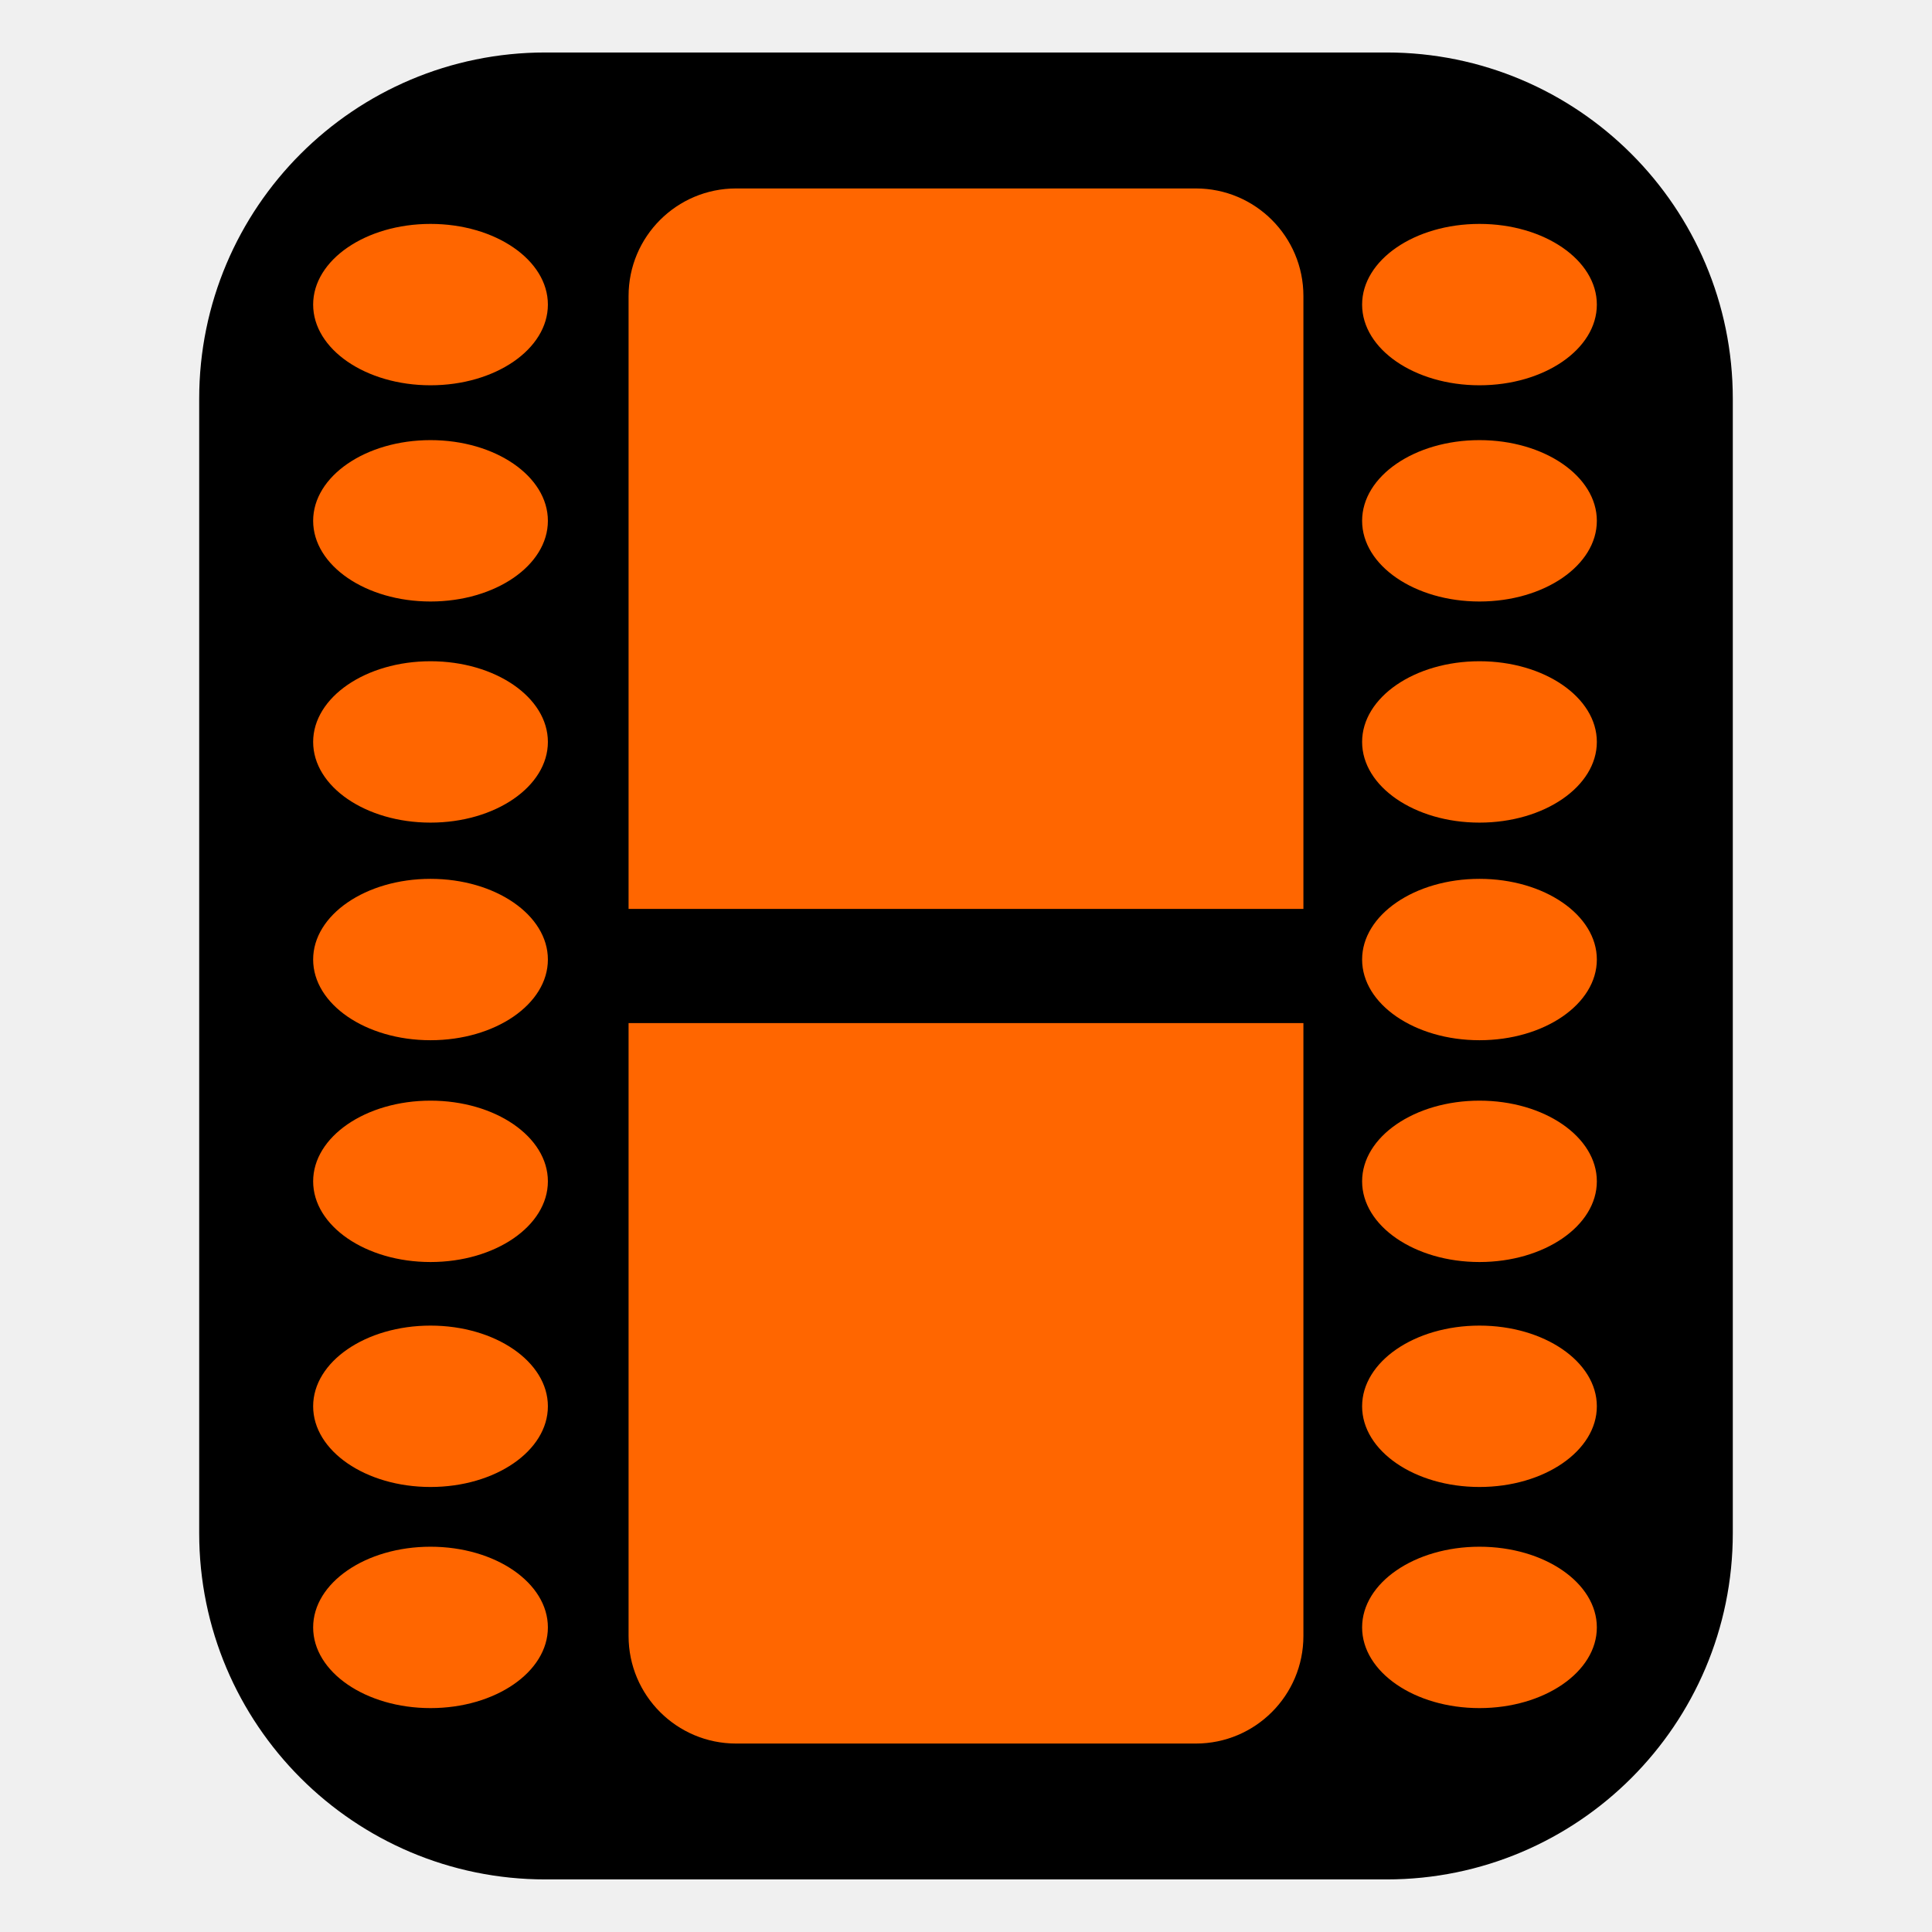
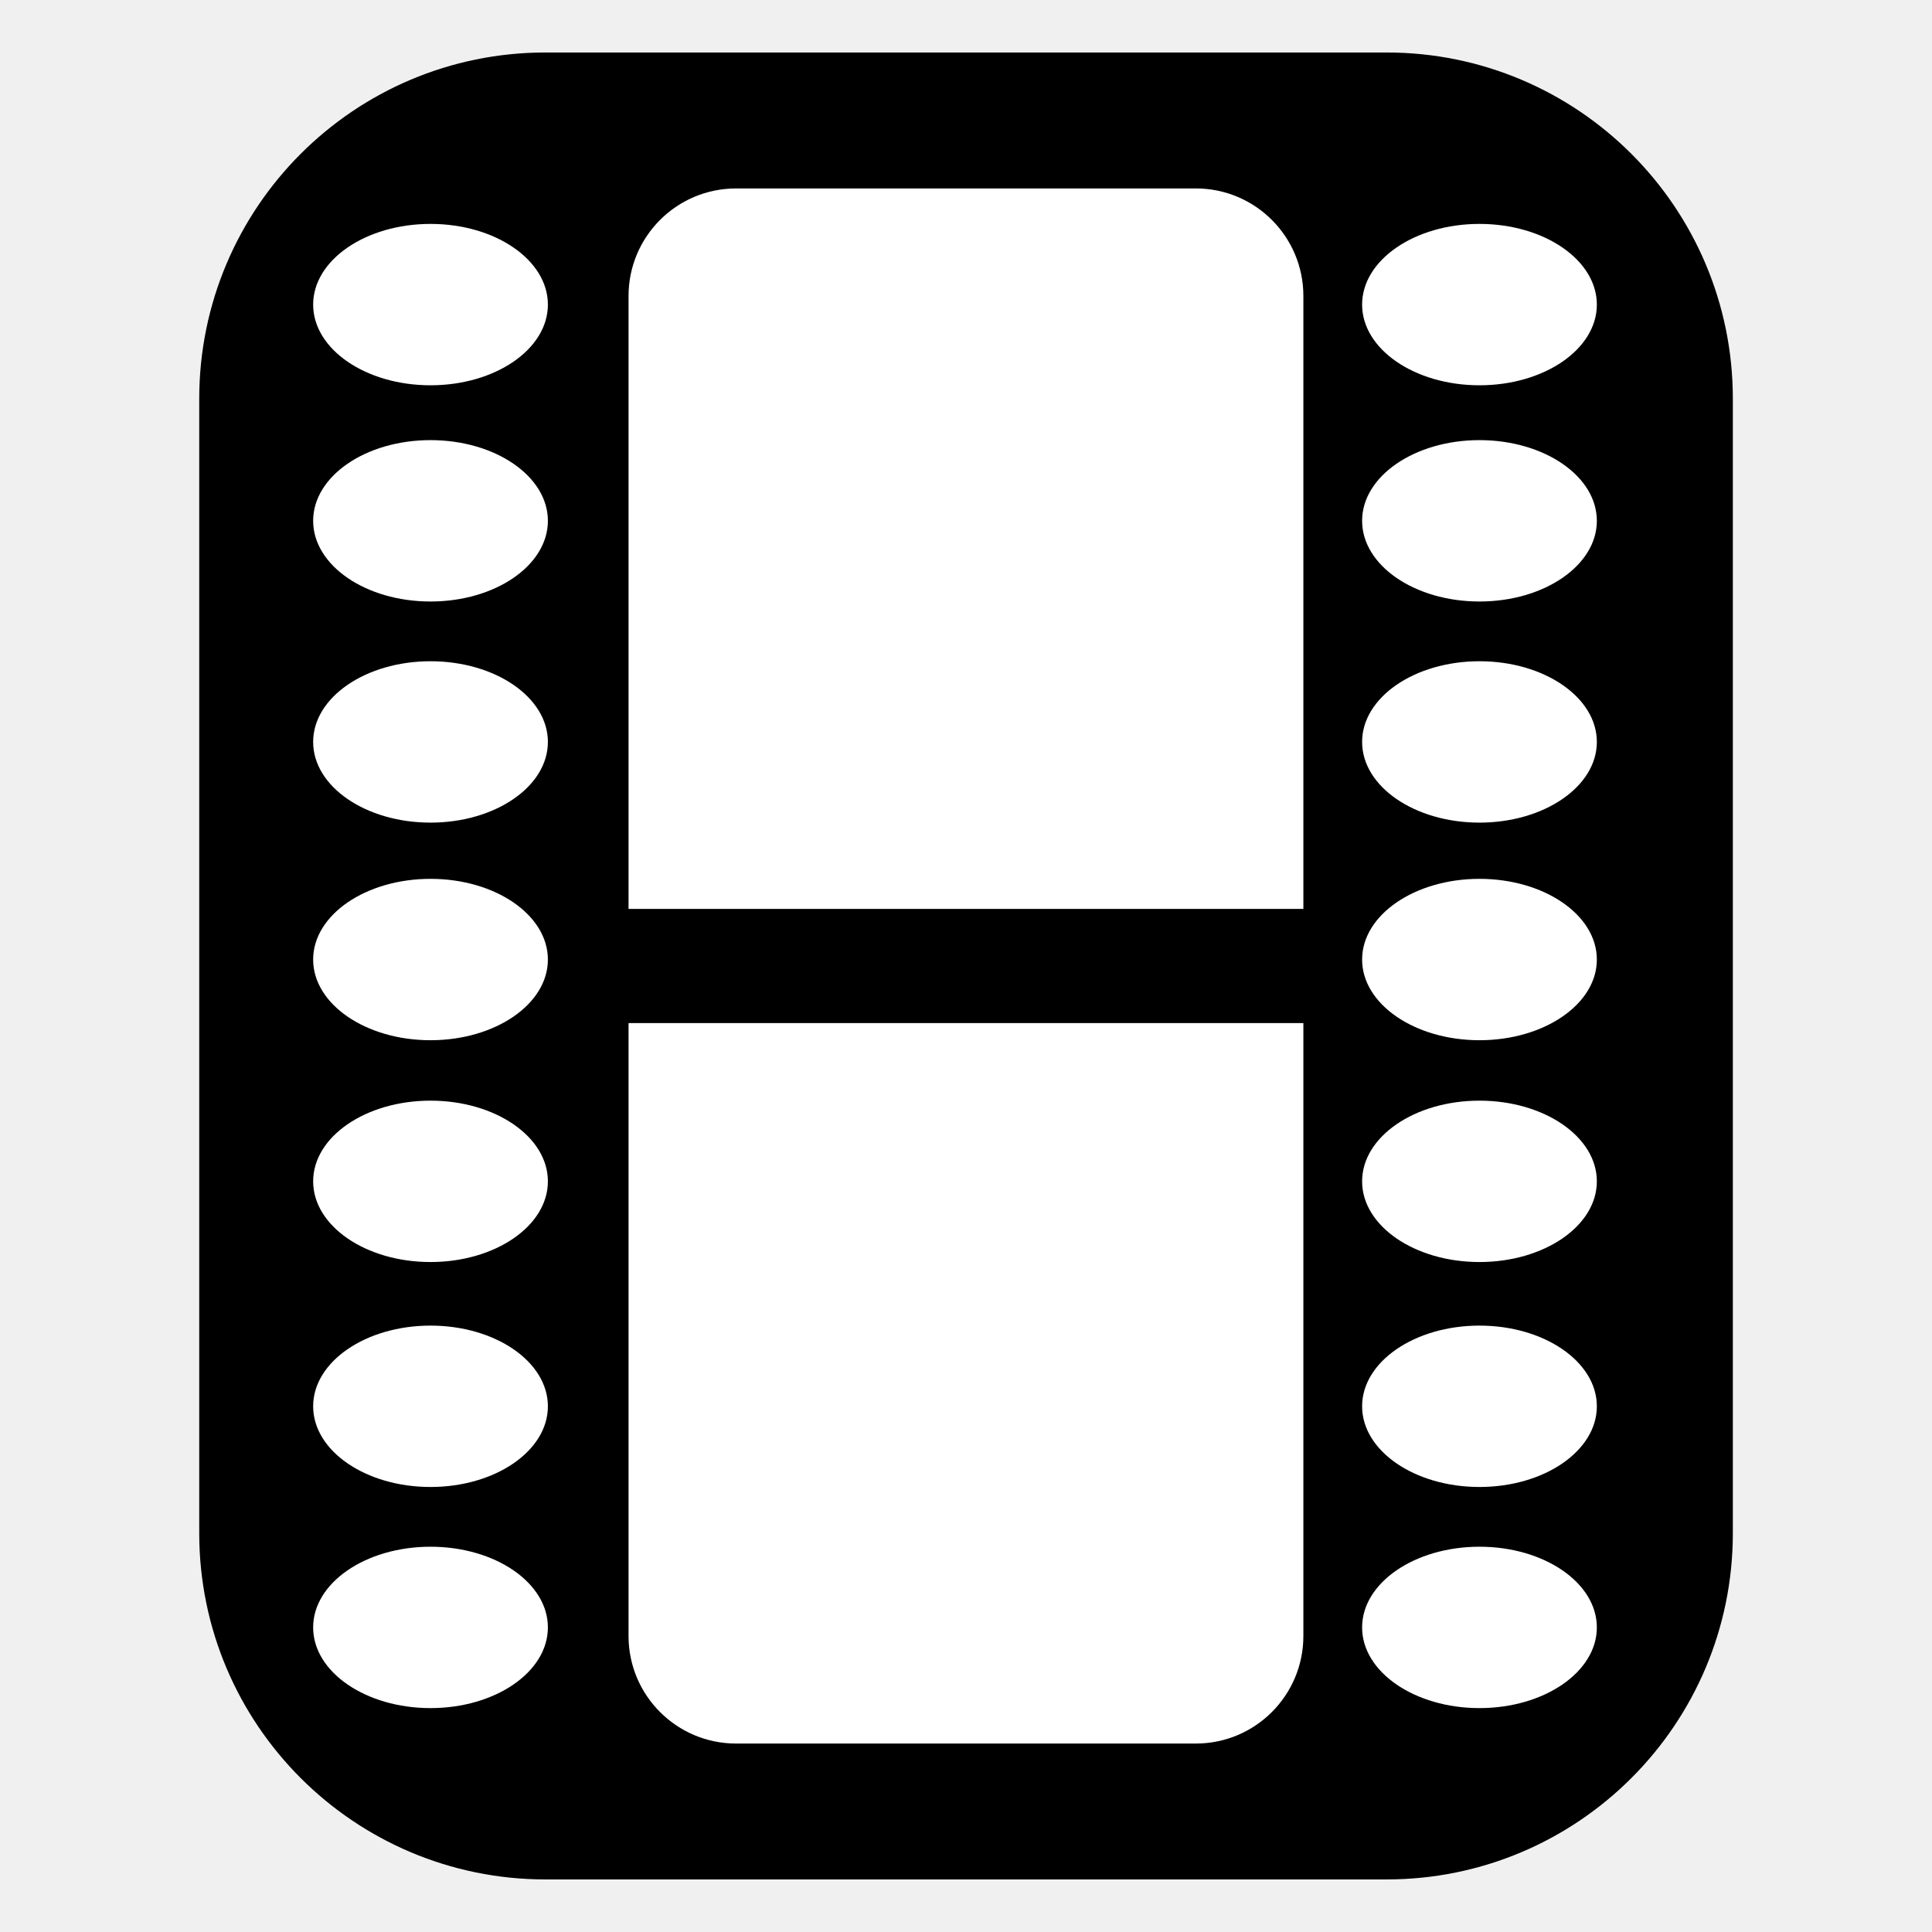
<svg xmlns="http://www.w3.org/2000/svg" width="24" height="24" id="svg6662" version="1.1">
  <defs id="defs6664">
    <linearGradient y2="11.024" y1="3.007" x2="0" id="linearGradient1022-8-8-3-0-06-7" gradientUnits="userSpaceOnUse">
      <stop id="stop3001-0-9-4-9-91" offset="0" />
      <stop id="stop3003-5-6-6-5-8" stop-color="#363636" offset="1" />
    </linearGradient>
  </defs>
  <g id="capa1" transform="translate(0,-1028.362)">
    <rect y="1028.362" x="-1e-06" height="24" width="24" id="rect3077" style="opacity:0.6;color:#000000;fill:none;stroke:none;stroke-width:1;marker:none;visibility:visible;display:inline;overflow:visible;enable-background:accumulate" />
-     <g id="g3728" transform="translate(-0.1665845,-0.2380095)">
-       <path style="opacity:0.6;color:#000000;fill:#ffffff;fill-opacity:1;fill-rule:nonzero;stroke:none;stroke-width:0.667;marker:none;visibility:visible;display:inline;overflow:visible;enable-background:accumulate" d="m 5,1034.362 0,2 5,5 -5,5 0,2 2,0 5,-5 5,5 2,0 0,-2 -5,-5 5,-5 0,-2 -2,0 -5,4.999 -5,-4.999 z" id="path6581" />
-       <rect ry="3.645" y="1029.908" x="3.297" height="21.383" width="17.739" id="rect3591-0" style="fill:#000000;fill-opacity:1;stroke:#000000;stroke-width:1.312;stroke-miterlimit:4;stroke-opacity:1;stroke-dasharray:none" />
-       <g style="fill:#ff6600;fill-opacity:1" transform="matrix(0.01083727,0,0,0.01083727,24.55929,949.5998)" id="g4443">
-         <path style="fill:#ff6600;fill-opacity:1;stroke:none" id="path4381" d="m -1608.783,7703.308 c 0,51.081 -60.232,92.491 -134.532,92.491 -74.3,0 -134.532,-41.41 -134.532,-92.491 0,-51.081 60.232,-92.491 134.532,-92.491 74.3,0 134.532,41.41 134.532,92.491 z" transform="translate(-14.01381,-64.47724)" />
-         <path style="fill:#ff6600;fill-opacity:1;stroke:none" id="path4381-2" d="m -1608.783,7703.308 c 0,51.081 -60.232,92.491 -134.532,92.491 -74.3,0 -134.532,-41.41 -134.532,-92.491 0,-51.081 60.232,-92.491 134.532,-92.491 74.3,0 134.532,41.41 134.532,92.491 z" transform="translate(-14.01381,183.3629)" />
-         <path style="fill:#ff6600;fill-opacity:1;stroke:none" id="path4381-3" d="m -1608.783,7703.308 c 0,51.081 -60.232,92.491 -134.532,92.491 -74.3,0 -134.532,-41.41 -134.532,-92.491 0,-51.081 60.232,-92.491 134.532,-92.491 74.3,0 134.532,41.41 134.532,92.491 z" transform="translate(-14.01381,436.8222)" />
-         <path style="fill:#ff6600;fill-opacity:1;stroke:none" id="path4381-28" d="m -1608.783,7703.308 c 0,51.081 -60.232,92.491 -134.532,92.491 -74.3,0 -134.532,-41.41 -134.532,-92.491 0,-51.081 60.232,-92.491 134.532,-92.491 74.3,0 134.532,41.41 134.532,92.491 z" transform="translate(-14.01381,686.2539)" />
-         <path style="fill:#ff6600;fill-opacity:1;stroke:none" id="path4381-31" d="m -1608.783,7703.308 c 0,51.081 -60.232,92.491 -134.532,92.491 -74.3,0 -134.532,-41.41 -134.532,-92.491 0,-51.081 60.232,-92.491 134.532,-92.491 74.3,0 134.532,41.41 134.532,92.491 z" transform="translate(-14.01381,940.5022)" />
-         <path style="fill:#ff6600;fill-opacity:1;stroke:none" id="path4381-1" d="m -1608.783,7703.308 c 0,51.081 -60.232,92.491 -134.532,92.491 -74.3,0 -134.532,-41.41 -134.532,-92.491 0,-51.081 60.232,-92.491 134.532,-92.491 74.3,0 134.532,41.41 134.532,92.491 z" transform="translate(-14.01381,1198.356)" />
-         <path style="fill:#ff6600;fill-opacity:1;stroke:none" id="path4381-4" d="m -1608.783,7703.308 c 0,51.081 -60.232,92.491 -134.532,92.491 -74.3,0 -134.532,-41.41 -134.532,-92.491 0,-51.081 60.232,-92.491 134.532,-92.491 74.3,0 134.532,41.41 134.532,92.491 z" transform="translate(-14.01381,1451.815)" />
-       </g>
-       <g style="fill:#ff6600;fill-opacity:1" transform="matrix(0.01083727,0,0,0.01083727,37.58985,949.5998)" id="g4443-7">
-         <path style="fill:#ff6600;fill-opacity:1;stroke:none" id="path4381-0" d="m -1608.783,7703.308 c 0,51.081 -60.232,92.491 -134.532,92.491 -74.3,0 -134.532,-41.41 -134.532,-92.491 0,-51.081 60.232,-92.491 134.532,-92.491 74.3,0 134.532,41.41 134.532,92.491 z" transform="translate(-14.01381,-64.47724)" />
-         <path style="fill:#ff6600;fill-opacity:1;stroke:none" id="path4381-2-0" d="m -1608.783,7703.308 c 0,51.081 -60.232,92.491 -134.532,92.491 -74.3,0 -134.532,-41.41 -134.532,-92.491 0,-51.081 60.232,-92.491 134.532,-92.491 74.3,0 134.532,41.41 134.532,92.491 z" transform="translate(-14.01381,183.3629)" />
-         <path style="fill:#ff6600;fill-opacity:1;stroke:none" id="path4381-3-9" d="m -1608.783,7703.308 c 0,51.081 -60.232,92.491 -134.532,92.491 -74.3,0 -134.532,-41.41 -134.532,-92.491 0,-51.081 60.232,-92.491 134.532,-92.491 74.3,0 134.532,41.41 134.532,92.491 z" transform="translate(-14.01381,436.8222)" />
-         <path style="fill:#ff6600;fill-opacity:1;stroke:none" id="path4381-28-4" d="m -1608.783,7703.308 c 0,51.081 -60.232,92.491 -134.532,92.491 -74.3,0 -134.532,-41.41 -134.532,-92.491 0,-51.081 60.232,-92.491 134.532,-92.491 74.3,0 134.532,41.41 134.532,92.491 z" transform="translate(-14.01381,686.2539)" />
-         <path style="fill:#ff6600;fill-opacity:1;stroke:none" id="path4381-31-7" d="m -1608.783,7703.308 c 0,51.081 -60.232,92.491 -134.532,92.491 -74.3,0 -134.532,-41.41 -134.532,-92.491 0,-51.081 60.232,-92.491 134.532,-92.491 74.3,0 134.532,41.41 134.532,92.491 z" transform="translate(-14.01381,940.5022)" />
-         <path style="fill:#ff6600;fill-opacity:1;stroke:none" id="path4381-1-0" d="m -1608.783,7703.308 c 0,51.081 -60.232,92.491 -134.532,92.491 -74.3,0 -134.532,-41.41 -134.532,-92.491 0,-51.081 60.232,-92.491 134.532,-92.491 74.3,0 134.532,41.41 134.532,92.491 z" transform="translate(-14.01381,1198.356)" />
-         <path style="fill:#ff6600;fill-opacity:1;stroke:none" id="path4381-4-4" d="m -1608.783,7703.308 c 0,51.081 -60.232,92.491 -134.532,92.491 -74.3,0 -134.532,-41.41 -134.532,-92.491 0,-51.081 60.232,-92.491 134.532,-92.491 74.3,0 134.532,41.41 134.532,92.491 z" transform="translate(-14.01381,1451.815)" />
-       </g>
-       <rect ry="1.336" y="1030.941" x="7.975" height="19.318" width="8.383" id="rect4491" style="fill:#ff6600;fill-opacity:1;stroke:none" />
-       <rect ry="0.039" y="1039.891" x="7.635" height="1.418" width="9.15" id="rect4493" style="fill:#000000;fill-opacity:1;stroke:none" />
+     <path id="path6581" d="m 4.833,1034.124 0,2 5,5 -5,5 0,2 2,0 5,-5 5,5 2,0 0,-2 -5,-5 5,-5 0,-2 -2,0 -5,4.999 -5,-4.999 z" style="opacity:0.6;color:#000000;fill:#ffffff;fill-opacity:1;fill-rule:nonzero;stroke:none;stroke-width:0.667;marker:none;visibility:visible;display:inline;overflow:visible;enable-background:accumulate" />
+     <rect style="fill:#000000;fill-opacity:1;stroke:#000000;stroke-width:1.312;stroke-miterlimit:4;stroke-opacity:1;stroke-dasharray:none" id="rect3591-0" width="17.739" height="21.383" x="3.131" y="1029.67" ry="3.645" />
+     <g id="g4443" transform="matrix(0.01083727,0,0,0.01083727,24.39271,949.3618)" style="fill:#ffffff;fill-opacity:1">
+       <path transform="translate(-14.01381,-64.47724)" d="m -1608.783,7703.308 c 0,51.081 -60.232,92.491 -134.532,92.491 -74.3,0 -134.532,-41.41 -134.532,-92.491 0,-51.081 60.232,-92.491 134.532,-92.491 74.3,0 134.532,41.41 134.532,92.491 z" id="path4381" style="fill:#ffffff;fill-opacity:1;stroke:none" />
+       <path transform="translate(-14.01381,183.3629)" d="m -1608.783,7703.308 c 0,51.081 -60.232,92.491 -134.532,92.491 -74.3,0 -134.532,-41.41 -134.532,-92.491 0,-51.081 60.232,-92.491 134.532,-92.491 74.3,0 134.532,41.41 134.532,92.491 z" id="path4381-2" style="fill:#ffffff;fill-opacity:1;stroke:none" />
+       <path transform="translate(-14.01381,436.8222)" d="m -1608.783,7703.308 c 0,51.081 -60.232,92.491 -134.532,92.491 -74.3,0 -134.532,-41.41 -134.532,-92.491 0,-51.081 60.232,-92.491 134.532,-92.491 74.3,0 134.532,41.41 134.532,92.491 z" id="path4381-3" style="fill:#ffffff;fill-opacity:1;stroke:none" />
+       <path transform="translate(-14.01381,686.2539)" d="m -1608.783,7703.308 c 0,51.081 -60.232,92.491 -134.532,92.491 -74.3,0 -134.532,-41.41 -134.532,-92.491 0,-51.081 60.232,-92.491 134.532,-92.491 74.3,0 134.532,41.41 134.532,92.491 z" id="path4381-28" style="fill:#ffffff;fill-opacity:1;stroke:none" />
+       <path transform="translate(-14.01381,940.5022)" d="m -1608.783,7703.308 c 0,51.081 -60.232,92.491 -134.532,92.491 -74.3,0 -134.532,-41.41 -134.532,-92.491 0,-51.081 60.232,-92.491 134.532,-92.491 74.3,0 134.532,41.41 134.532,92.491 z" id="path4381-31" style="fill:#ffffff;fill-opacity:1;stroke:none" />
+       <path transform="translate(-14.01381,1198.356)" d="m -1608.783,7703.308 c 0,51.081 -60.232,92.491 -134.532,92.491 -74.3,0 -134.532,-41.41 -134.532,-92.491 0,-51.081 60.232,-92.491 134.532,-92.491 74.3,0 134.532,41.41 134.532,92.491 z" id="path4381-1" style="fill:#ffffff;fill-opacity:1;stroke:none" />
+       <path transform="translate(-14.01381,1451.815)" d="m -1608.783,7703.308 c 0,51.081 -60.232,92.491 -134.532,92.491 -74.3,0 -134.532,-41.41 -134.532,-92.491 0,-51.081 60.232,-92.491 134.532,-92.491 74.3,0 134.532,41.41 134.532,92.491 z" id="path4381-4" style="fill:#ffffff;fill-opacity:1;stroke:none" />
    </g>
+     <g id="g4443-7" transform="matrix(0.01083727,0,0,0.01083727,37.42326,949.3618)" style="fill:#ffffff;fill-opacity:1">
+       <path transform="translate(-14.01381,-64.47724)" d="m -1608.783,7703.308 c 0,51.081 -60.232,92.491 -134.532,92.491 -74.3,0 -134.532,-41.41 -134.532,-92.491 0,-51.081 60.232,-92.491 134.532,-92.491 74.3,0 134.532,41.41 134.532,92.491 z" id="path4381-0" style="fill:#ffffff;fill-opacity:1;stroke:none" />
+       <path transform="translate(-14.01381,183.3629)" d="m -1608.783,7703.308 c 0,51.081 -60.232,92.491 -134.532,92.491 -74.3,0 -134.532,-41.41 -134.532,-92.491 0,-51.081 60.232,-92.491 134.532,-92.491 74.3,0 134.532,41.41 134.532,92.491 z" id="path4381-2-0" style="fill:#ffffff;fill-opacity:1;stroke:none" />
+       <path transform="translate(-14.01381,436.8222)" d="m -1608.783,7703.308 c 0,51.081 -60.232,92.491 -134.532,92.491 -74.3,0 -134.532,-41.41 -134.532,-92.491 0,-51.081 60.232,-92.491 134.532,-92.491 74.3,0 134.532,41.41 134.532,92.491 z" id="path4381-3-9" style="fill:#ffffff;fill-opacity:1;stroke:none" />
+       <path transform="translate(-14.01381,686.2539)" d="m -1608.783,7703.308 c 0,51.081 -60.232,92.491 -134.532,92.491 -74.3,0 -134.532,-41.41 -134.532,-92.491 0,-51.081 60.232,-92.491 134.532,-92.491 74.3,0 134.532,41.41 134.532,92.491 z" id="path4381-28-4" style="fill:#ffffff;fill-opacity:1;stroke:none" />
+       <path transform="translate(-14.01381,940.5022)" d="m -1608.783,7703.308 c 0,51.081 -60.232,92.491 -134.532,92.491 -74.3,0 -134.532,-41.41 -134.532,-92.491 0,-51.081 60.232,-92.491 134.532,-92.491 74.3,0 134.532,41.41 134.532,92.491 z" id="path4381-31-7" style="fill:#ffffff;fill-opacity:1;stroke:none" />
+       <path transform="translate(-14.01381,1198.356)" d="m -1608.783,7703.308 c 0,51.081 -60.232,92.491 -134.532,92.491 -74.3,0 -134.532,-41.41 -134.532,-92.491 0,-51.081 60.232,-92.491 134.532,-92.491 74.3,0 134.532,41.41 134.532,92.491 z" id="path4381-1-0" style="fill:#ffffff;fill-opacity:1;stroke:none" />
+       <path transform="translate(-14.01381,1451.815)" d="m -1608.783,7703.308 c 0,51.081 -60.232,92.491 -134.532,92.491 -74.3,0 -134.532,-41.41 -134.532,-92.491 0,-51.081 60.232,-92.491 134.532,-92.491 74.3,0 134.532,41.41 134.532,92.491 z" id="path4381-4-4" style="fill:#ffffff;fill-opacity:1;stroke:none" />
+     </g>
+     <rect style="fill:#ffffff;fill-opacity:1;stroke:none" id="rect4491" width="8.383" height="19.318" x="7.808" y="1030.703" ry="1.336" />
+     <rect style="fill:#000000;fill-opacity:1;stroke:none" id="rect4493" width="9.15" height="1.418" x="7.468" y="1039.653" ry="0.039" />
  </g>
</svg>
